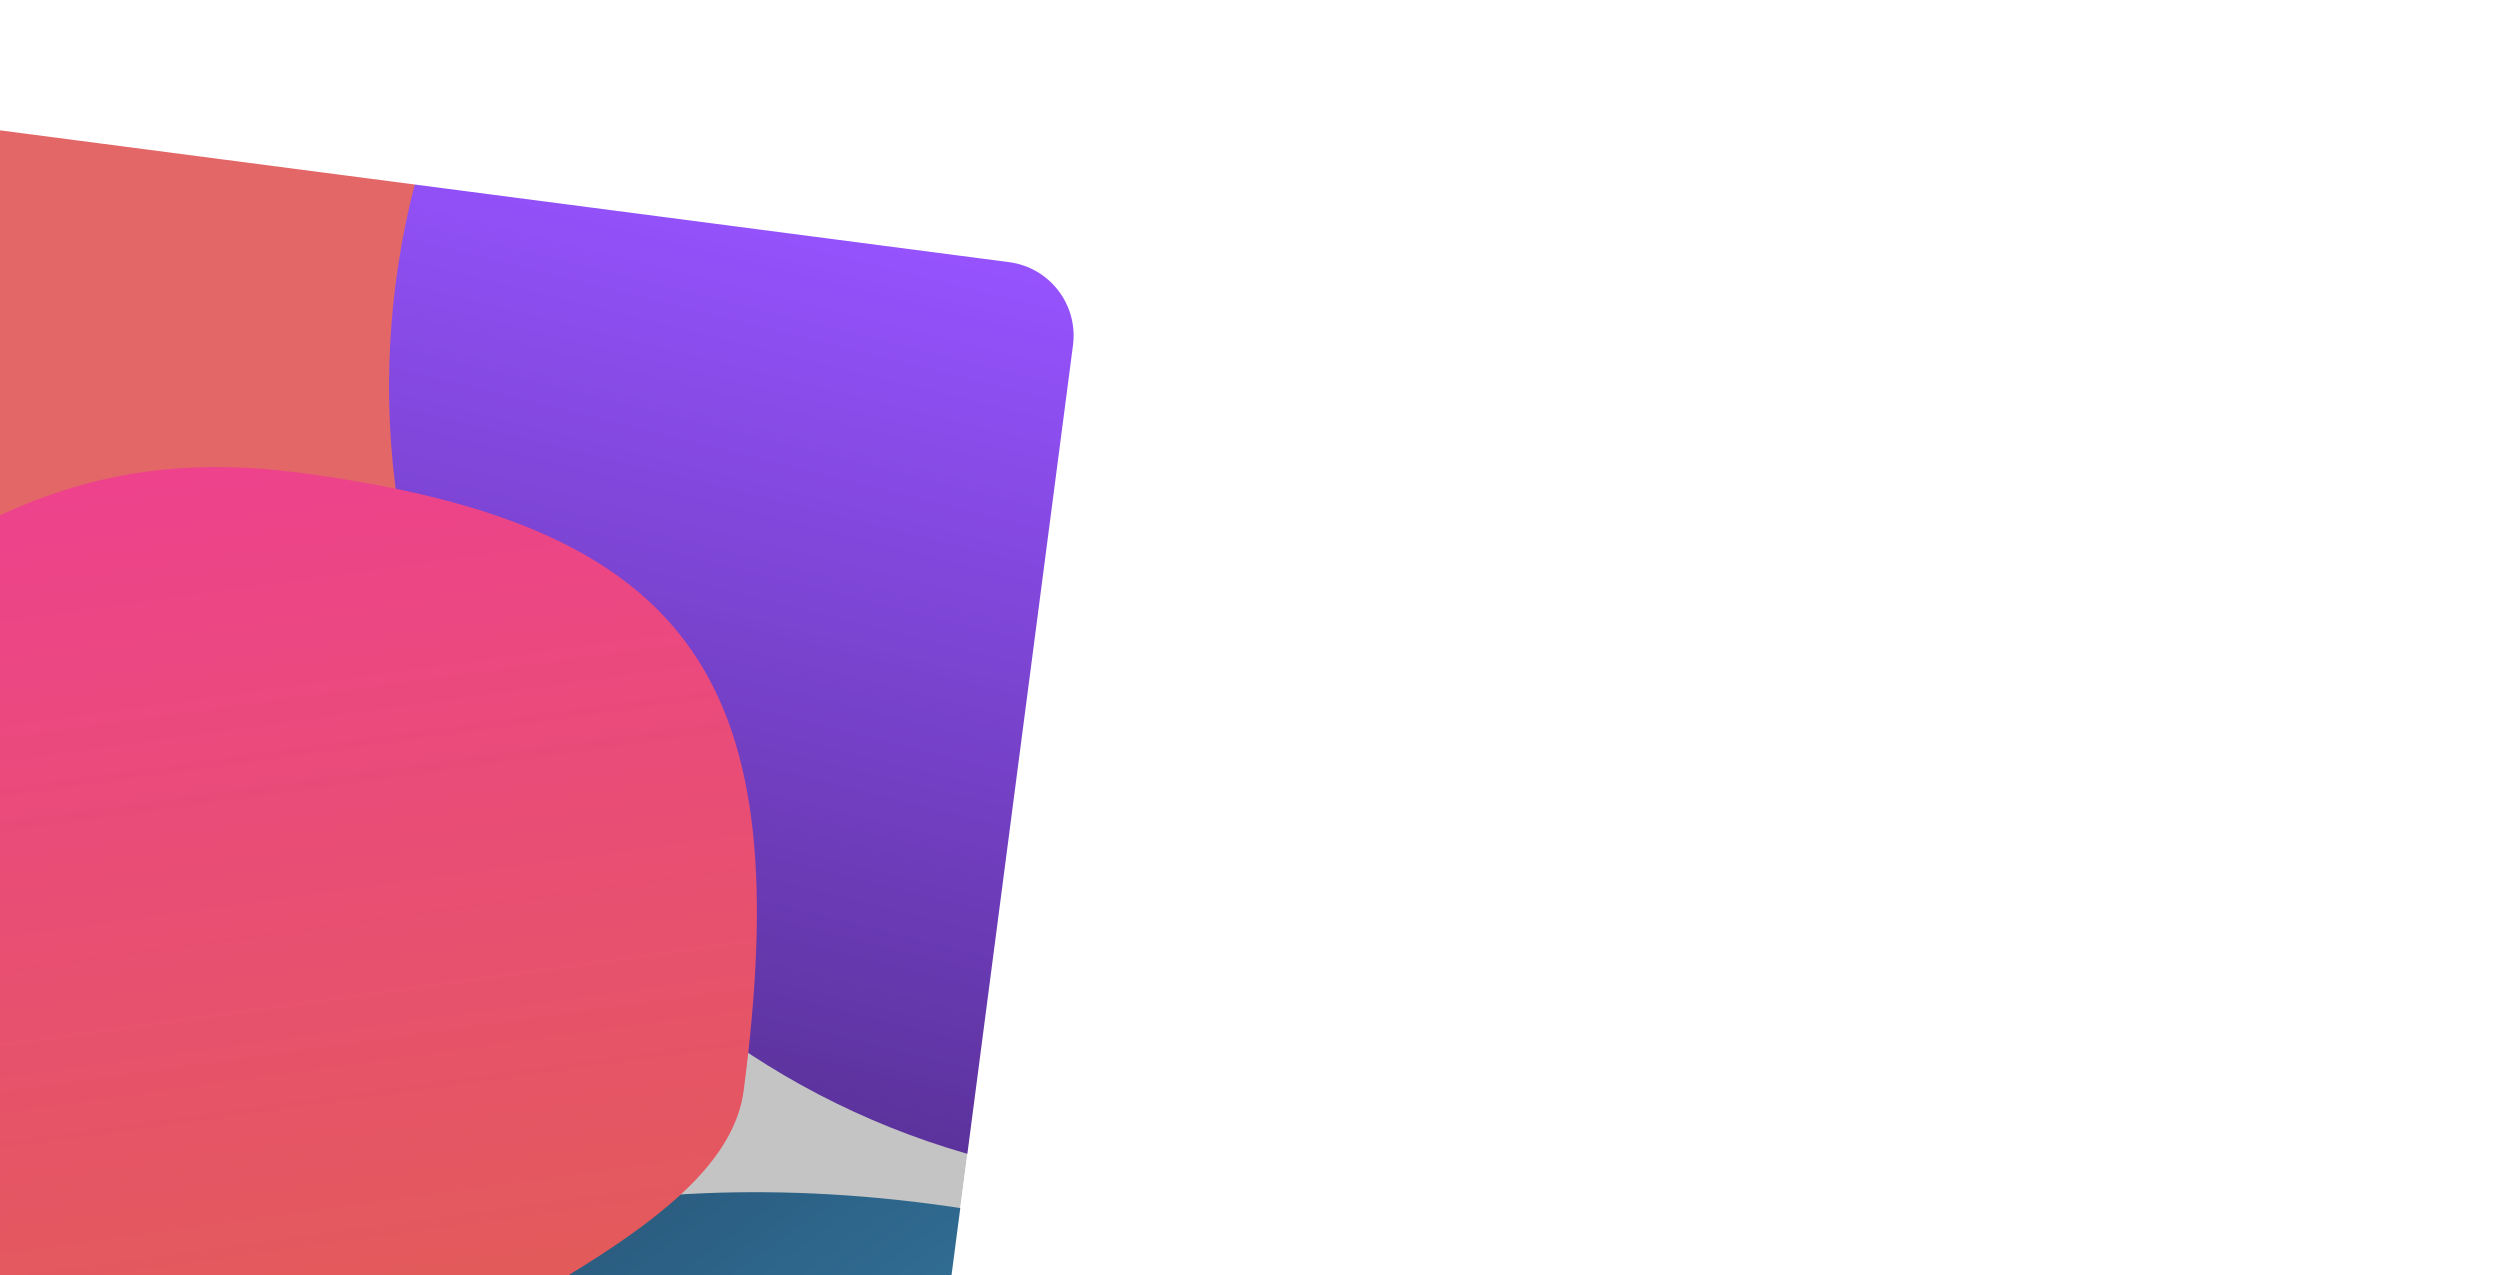
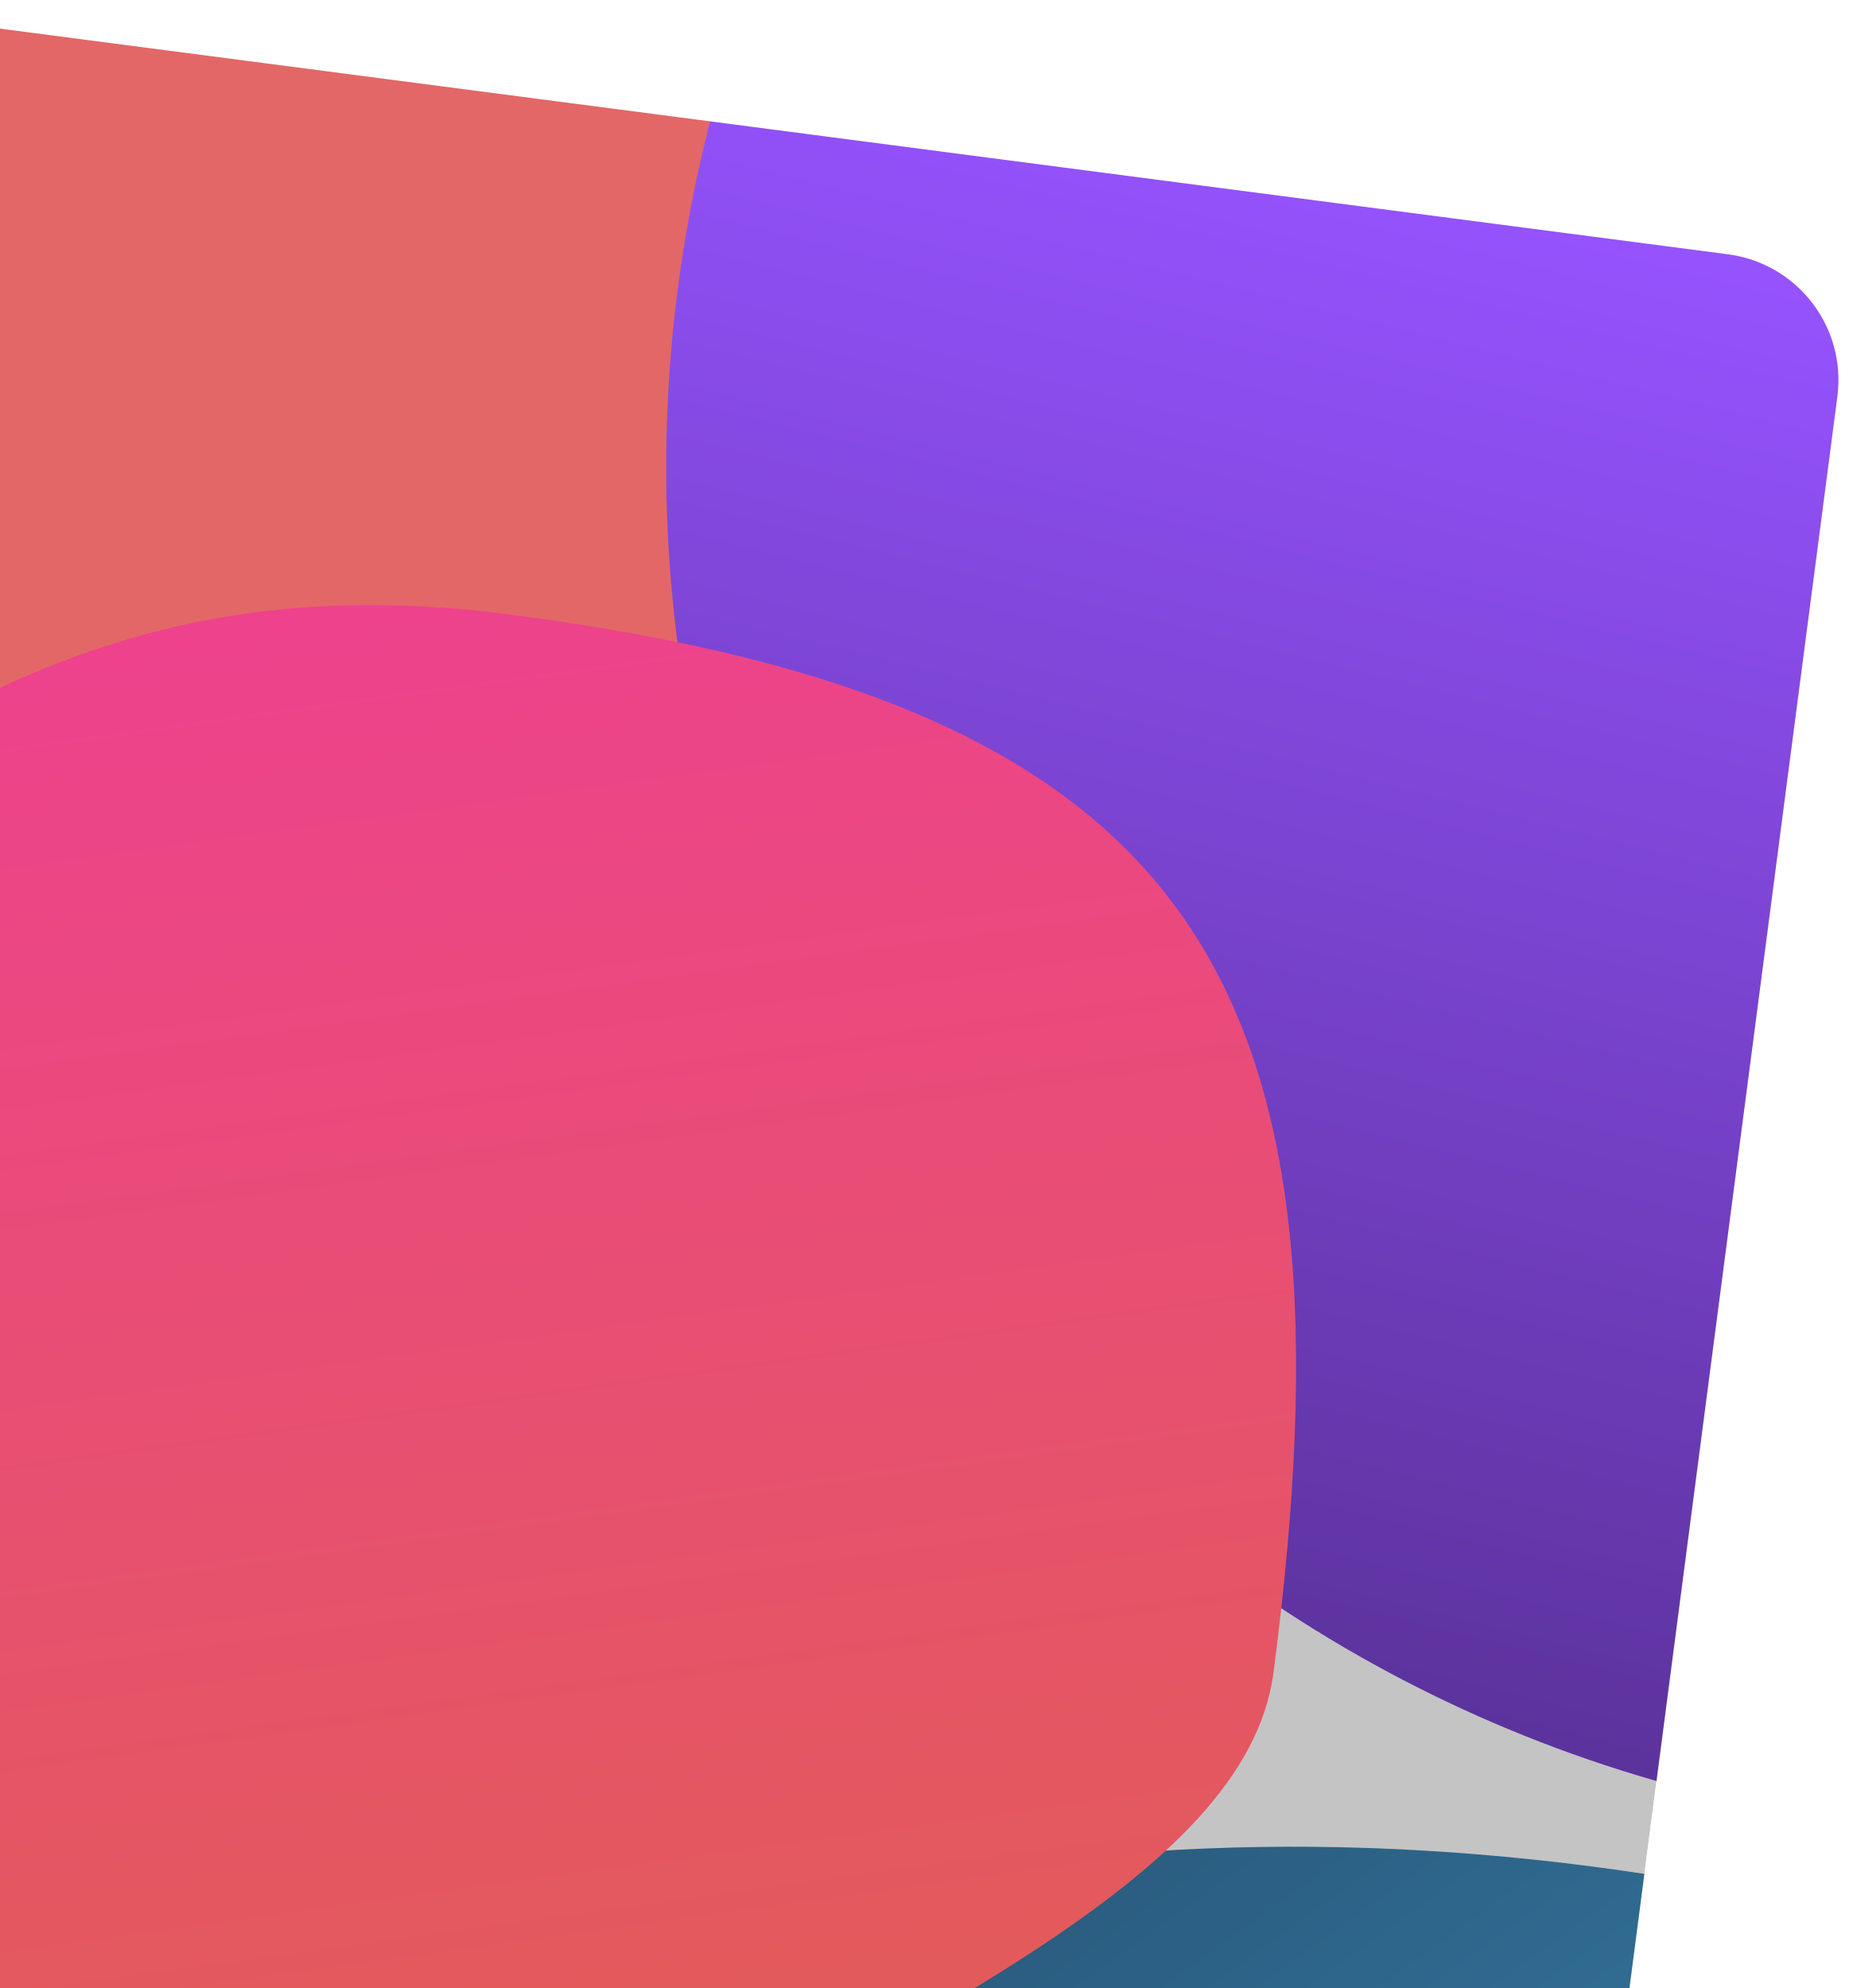
- <svg xmlns="http://www.w3.org/2000/svg" width="506" height="258" viewBox="0 0 506 258" fill="none">
-   <g filter="url(#filter0_d)">
-     <mask id="mask0" mask-type="alpha" maskUnits="userSpaceOnUse" x="-257" y="0" width="477" height="477">
-       <rect x="-201.998" width="424.69" height="424.69" rx="15" transform="rotate(7.44137 -201.998 0)" fill="#C4C4C4" />
-     </mask>
-     <g mask="url(#mask0)">
-       <rect x="-201.998" width="424.69" height="424.69" rx="15" transform="rotate(7.44137 -201.998 0)" fill="#C4C4C4" />
-       <circle cx="35.427" cy="51.857" r="117.226" transform="rotate(7.44137 35.4272 51.8574)" fill="#E36767" />
-       <circle cx="240.567" cy="78.022" r="161.805" transform="rotate(7.44137 240.567 78.0225)" fill="url(#paint0_linear)" />
-       <circle cx="-189.651" cy="429.139" r="198.39" transform="rotate(7.44137 -189.651 429.139)" fill="#A172D3" />
-       <path d="M417.044 541.031C398.071 686.289 264.936 788.664 119.677 769.692C-24.539 750.856 -168.054 625.642 -151.539 481.693C-151.304 479.642 -150.597 477.635 -149.53 475.869C-55.573 320.35 43.957 224.8 188.383 243.664C333.641 262.636 436.016 395.772 417.044 541.031Z" fill="url(#paint1_linear)" />
-       <path d="M150.526 220.695C147.286 245.498 105.651 262.323 64.945 286.839C33.23 305.94 -13.789 336.072 -45.82 332.355C-107.507 325.196 -127.092 313.404 -161.552 308.904C-241.312 298.486 -206.929 207.782 -163.921 193.554C-35.263 150.99 -20.84 85.045 60.505 95.67C141.851 106.294 161.151 139.349 150.526 220.695Z" fill="url(#paint2_linear)" />
+ <svg xmlns="http://www.w3.org/2000/svg" width="219" height="235" viewBox="0 0 219 235" fill="none">
+   <mask id="mask0" mask-type="alpha" maskUnits="userSpaceOnUse" x="0" y="0" width="219" height="235">
+     <rect width="219" height="235" fill="#C4C4C4" />
+   </mask>
+   <g mask="url(#mask0)">
+     <g filter="url(#filter0_d)">
+       <mask id="mask1" mask-type="alpha" maskUnits="userSpaceOnUse" x="-257" y="-23" width="477" height="477">
+         <rect x="-201.998" y="-23" width="424.69" height="424.69" rx="15" transform="rotate(7.44137 -201.998 -23)" fill="#C4C4C4" />
+       </mask>
+       <g mask="url(#mask1)">
+         <rect x="-201.998" y="-23" width="424.69" height="424.69" rx="15" transform="rotate(7.44137 -201.998 -23)" fill="#C4C4C4" />
+         <circle cx="35.427" cy="28.857" r="117.226" transform="rotate(7.44137 35.4272 28.8574)" fill="#E36767" />
+         <circle cx="240.567" cy="55.023" r="161.805" transform="rotate(7.44137 240.567 55.0225)" fill="url(#paint0_linear)" />
+         <circle cx="-189.651" cy="406.139" r="198.39" transform="rotate(7.44137 -189.651 406.139)" fill="#A172D3" />
+         <path d="M417.044 518.031C398.071 663.289 264.936 765.664 119.677 746.692C-24.539 727.856 -168.054 602.642 -151.539 458.693C-151.304 456.642 -150.597 454.635 -149.53 452.869C-55.573 297.35 43.957 201.8 188.383 220.664C333.641 239.636 436.016 372.772 417.044 518.031Z" fill="url(#paint1_linear)" />
+         <path d="M150.526 197.695C147.286 222.498 105.651 239.323 64.945 263.839C33.23 282.94 -13.789 313.072 -45.82 309.355C-107.507 302.196 -127.092 290.404 -161.552 285.904C-241.312 275.486 -206.929 184.782 -163.921 170.554C-35.263 127.99 -20.84 62.045 60.505 72.67C141.851 83.294 161.15 116.349 150.526 197.695Z" fill="url(#paint2_linear)" />
+       </g>
    </g>
  </g>
  <defs>
-     <filter id="filter0_d" x="-471" y="0" width="976.116" height="1026.12" filterUnits="userSpaceOnUse" color-interpolation-filters="sRGB">
+     <filter id="filter0_d" x="-471" y="-23" width="976.116" height="1026.12" filterUnits="userSpaceOnUse" color-interpolation-filters="sRGB">
      <feFlood flood-opacity="0" result="BackgroundImageFix" />
      <feColorMatrix in="SourceAlpha" type="matrix" values="0 0 0 0 0 0 0 0 0 0 0 0 0 0 0 0 0 0 127 0" />
      <feOffset dx="36" dy="300" />
      <feGaussianBlur stdDeviation="125" />
      <feColorMatrix type="matrix" values="0 0 0 0 0 0 0 0 0 0 0 0 0 0 0 0 0 0 0.05 0" />
      <feBlend mode="normal" in2="BackgroundImageFix" result="effect1_dropShadow" />
      <feBlend mode="normal" in="SourceGraphic" in2="effect1_dropShadow" result="shape" />
    </filter>
-     <linearGradient id="paint0_linear" x1="238.792" y1="61.087" x2="217.548" y2="245.895" gradientUnits="userSpaceOnUse">
+     <linearGradient id="paint0_linear" x1="238.792" y1="38.087" x2="217.548" y2="222.895" gradientUnits="userSpaceOnUse">
      <stop stop-color="#9653FF" />
      <stop offset="1" stop-color="#593198" />
    </linearGradient>
-     <linearGradient id="paint1_linear" x1="22.71" y1="286.249" x2="162.71" y2="481.249" gradientUnits="userSpaceOnUse">
+     <linearGradient id="paint1_linear" x1="22.71" y1="263.249" x2="162.71" y2="458.249" gradientUnits="userSpaceOnUse">
      <stop stop-color="#275475" />
      <stop offset="1" stop-color="#449ED1" />
    </linearGradient>
-     <linearGradient id="paint2_linear" x1="-23.381" y1="82.831" x2="21.106" y2="403.754" gradientUnits="userSpaceOnUse">
+     <linearGradient id="paint2_linear" x1="-23.381" y1="59.831" x2="21.106" y2="380.754" gradientUnits="userSpaceOnUse">
      <stop stop-color="#EF3F93" />
      <stop offset="1" stop-color="#DA6D33" />
    </linearGradient>
  </defs>
</svg>
